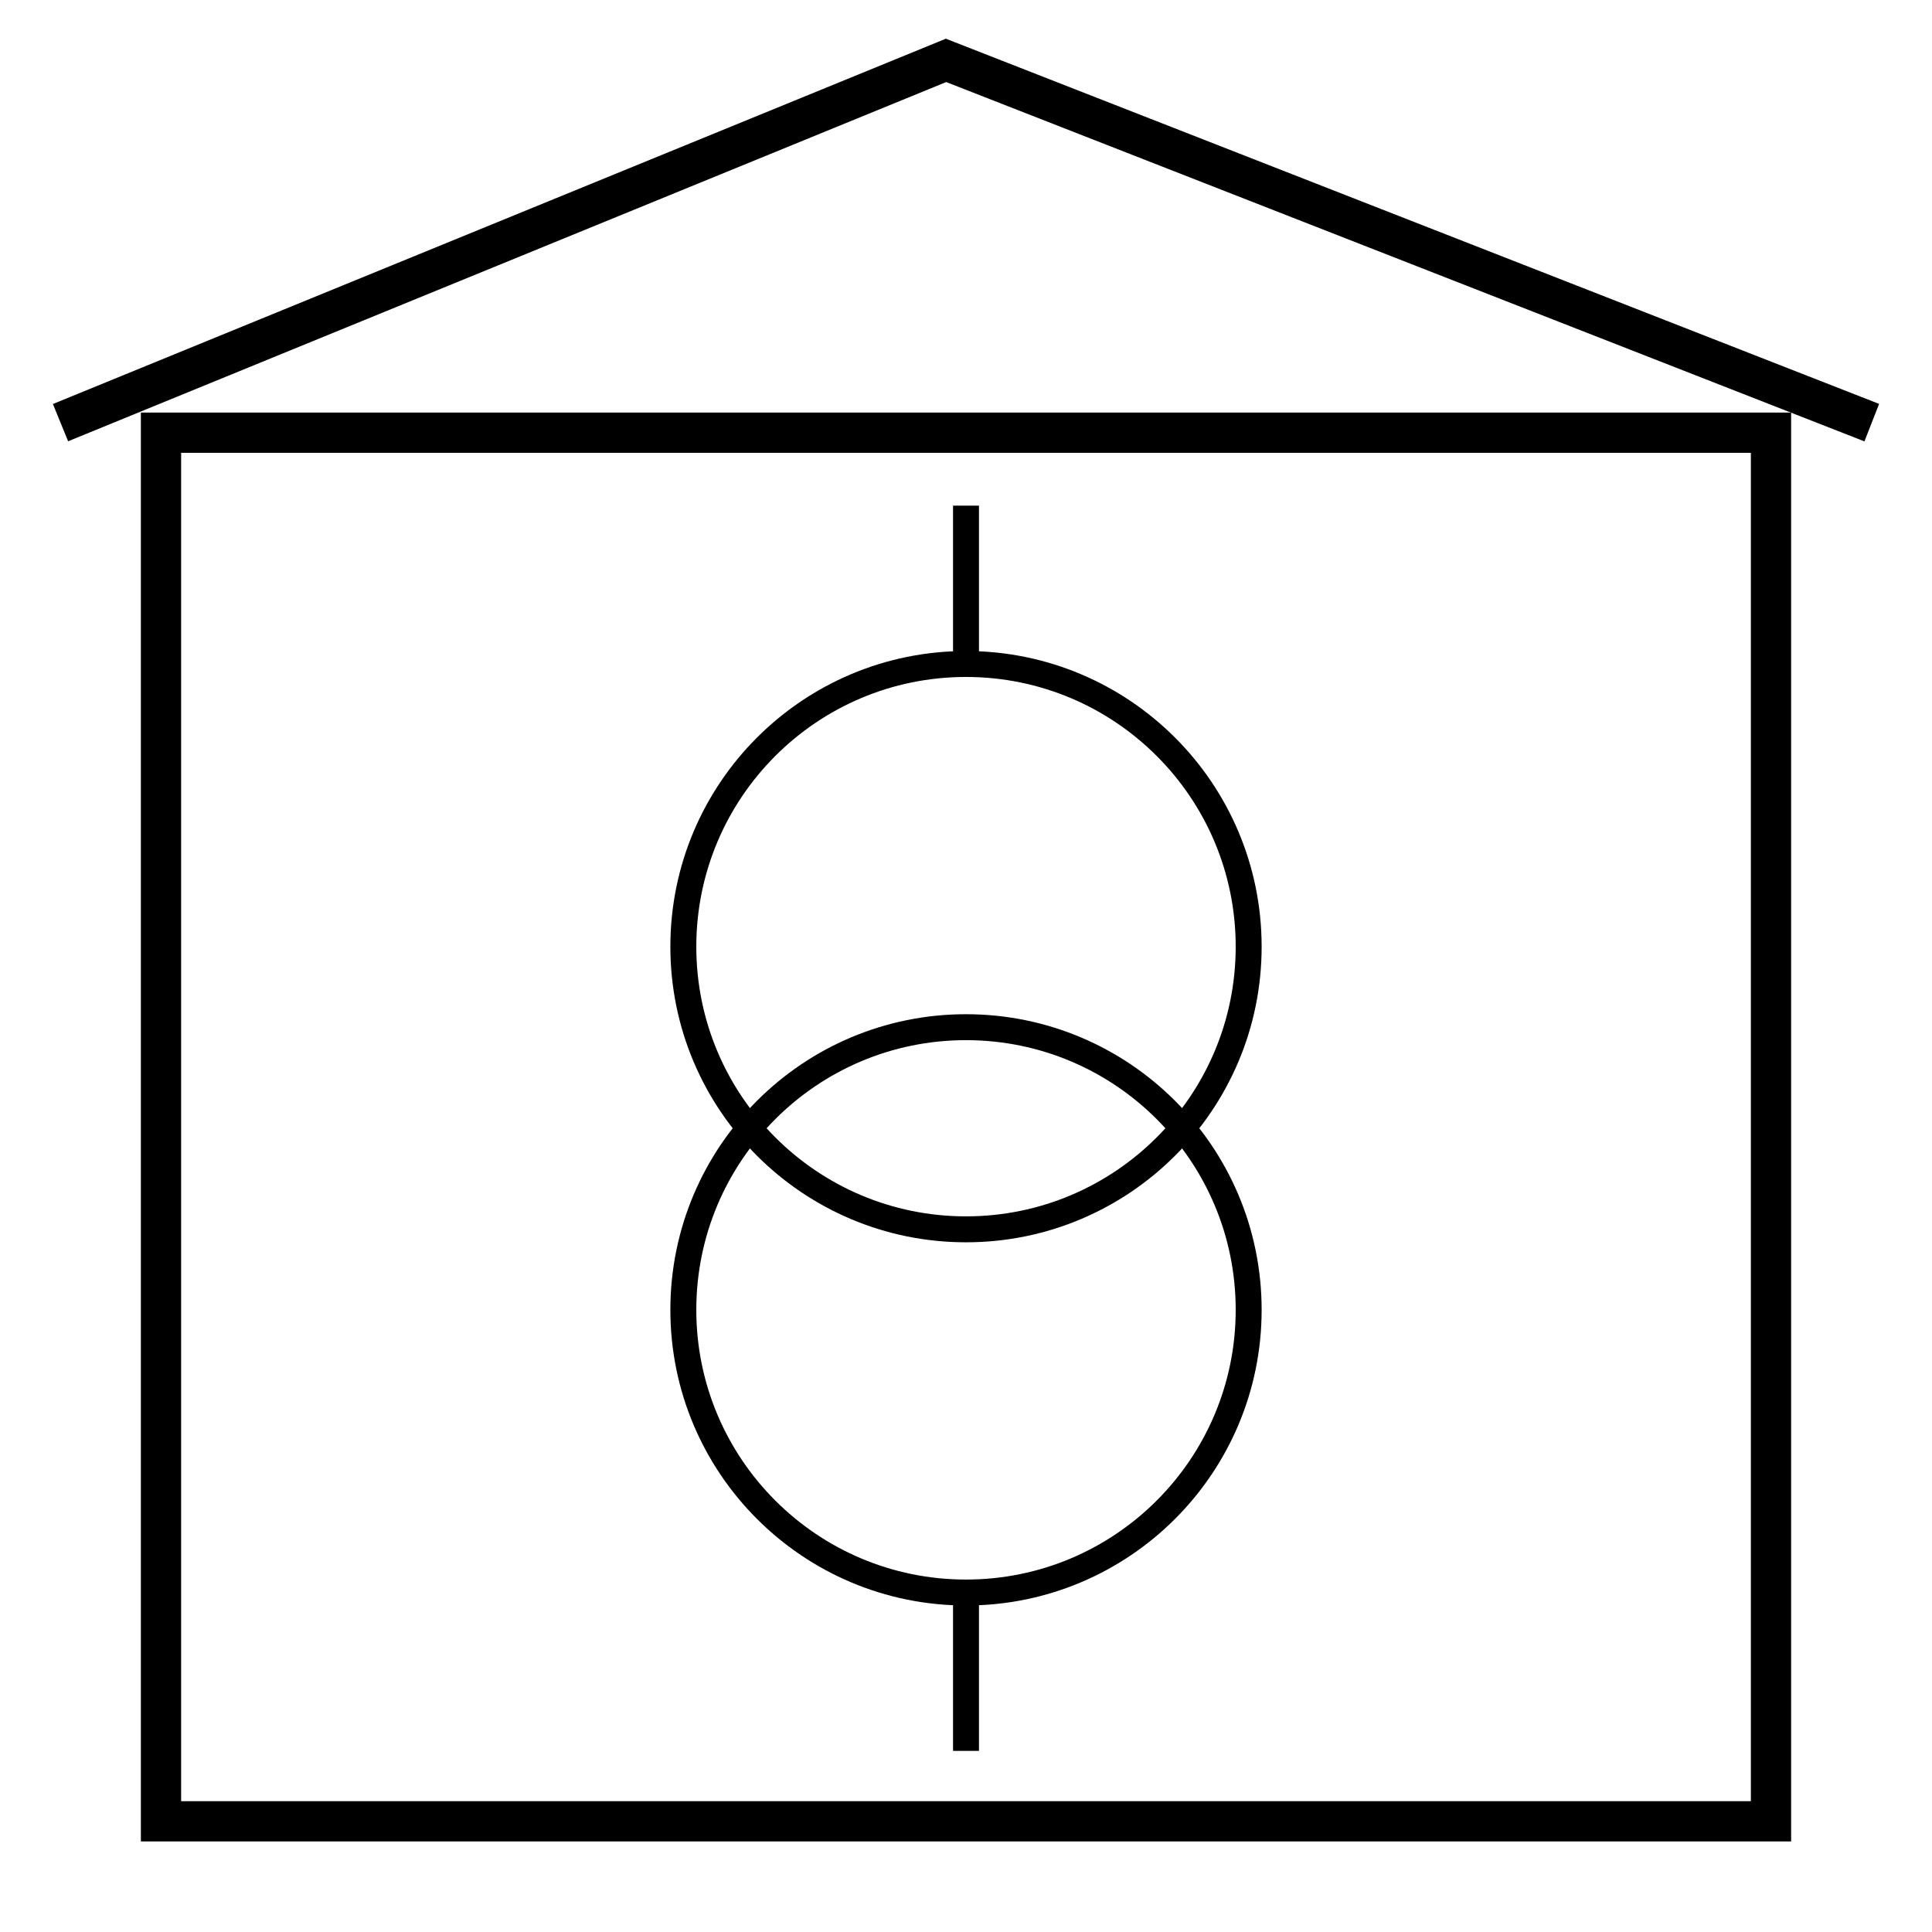
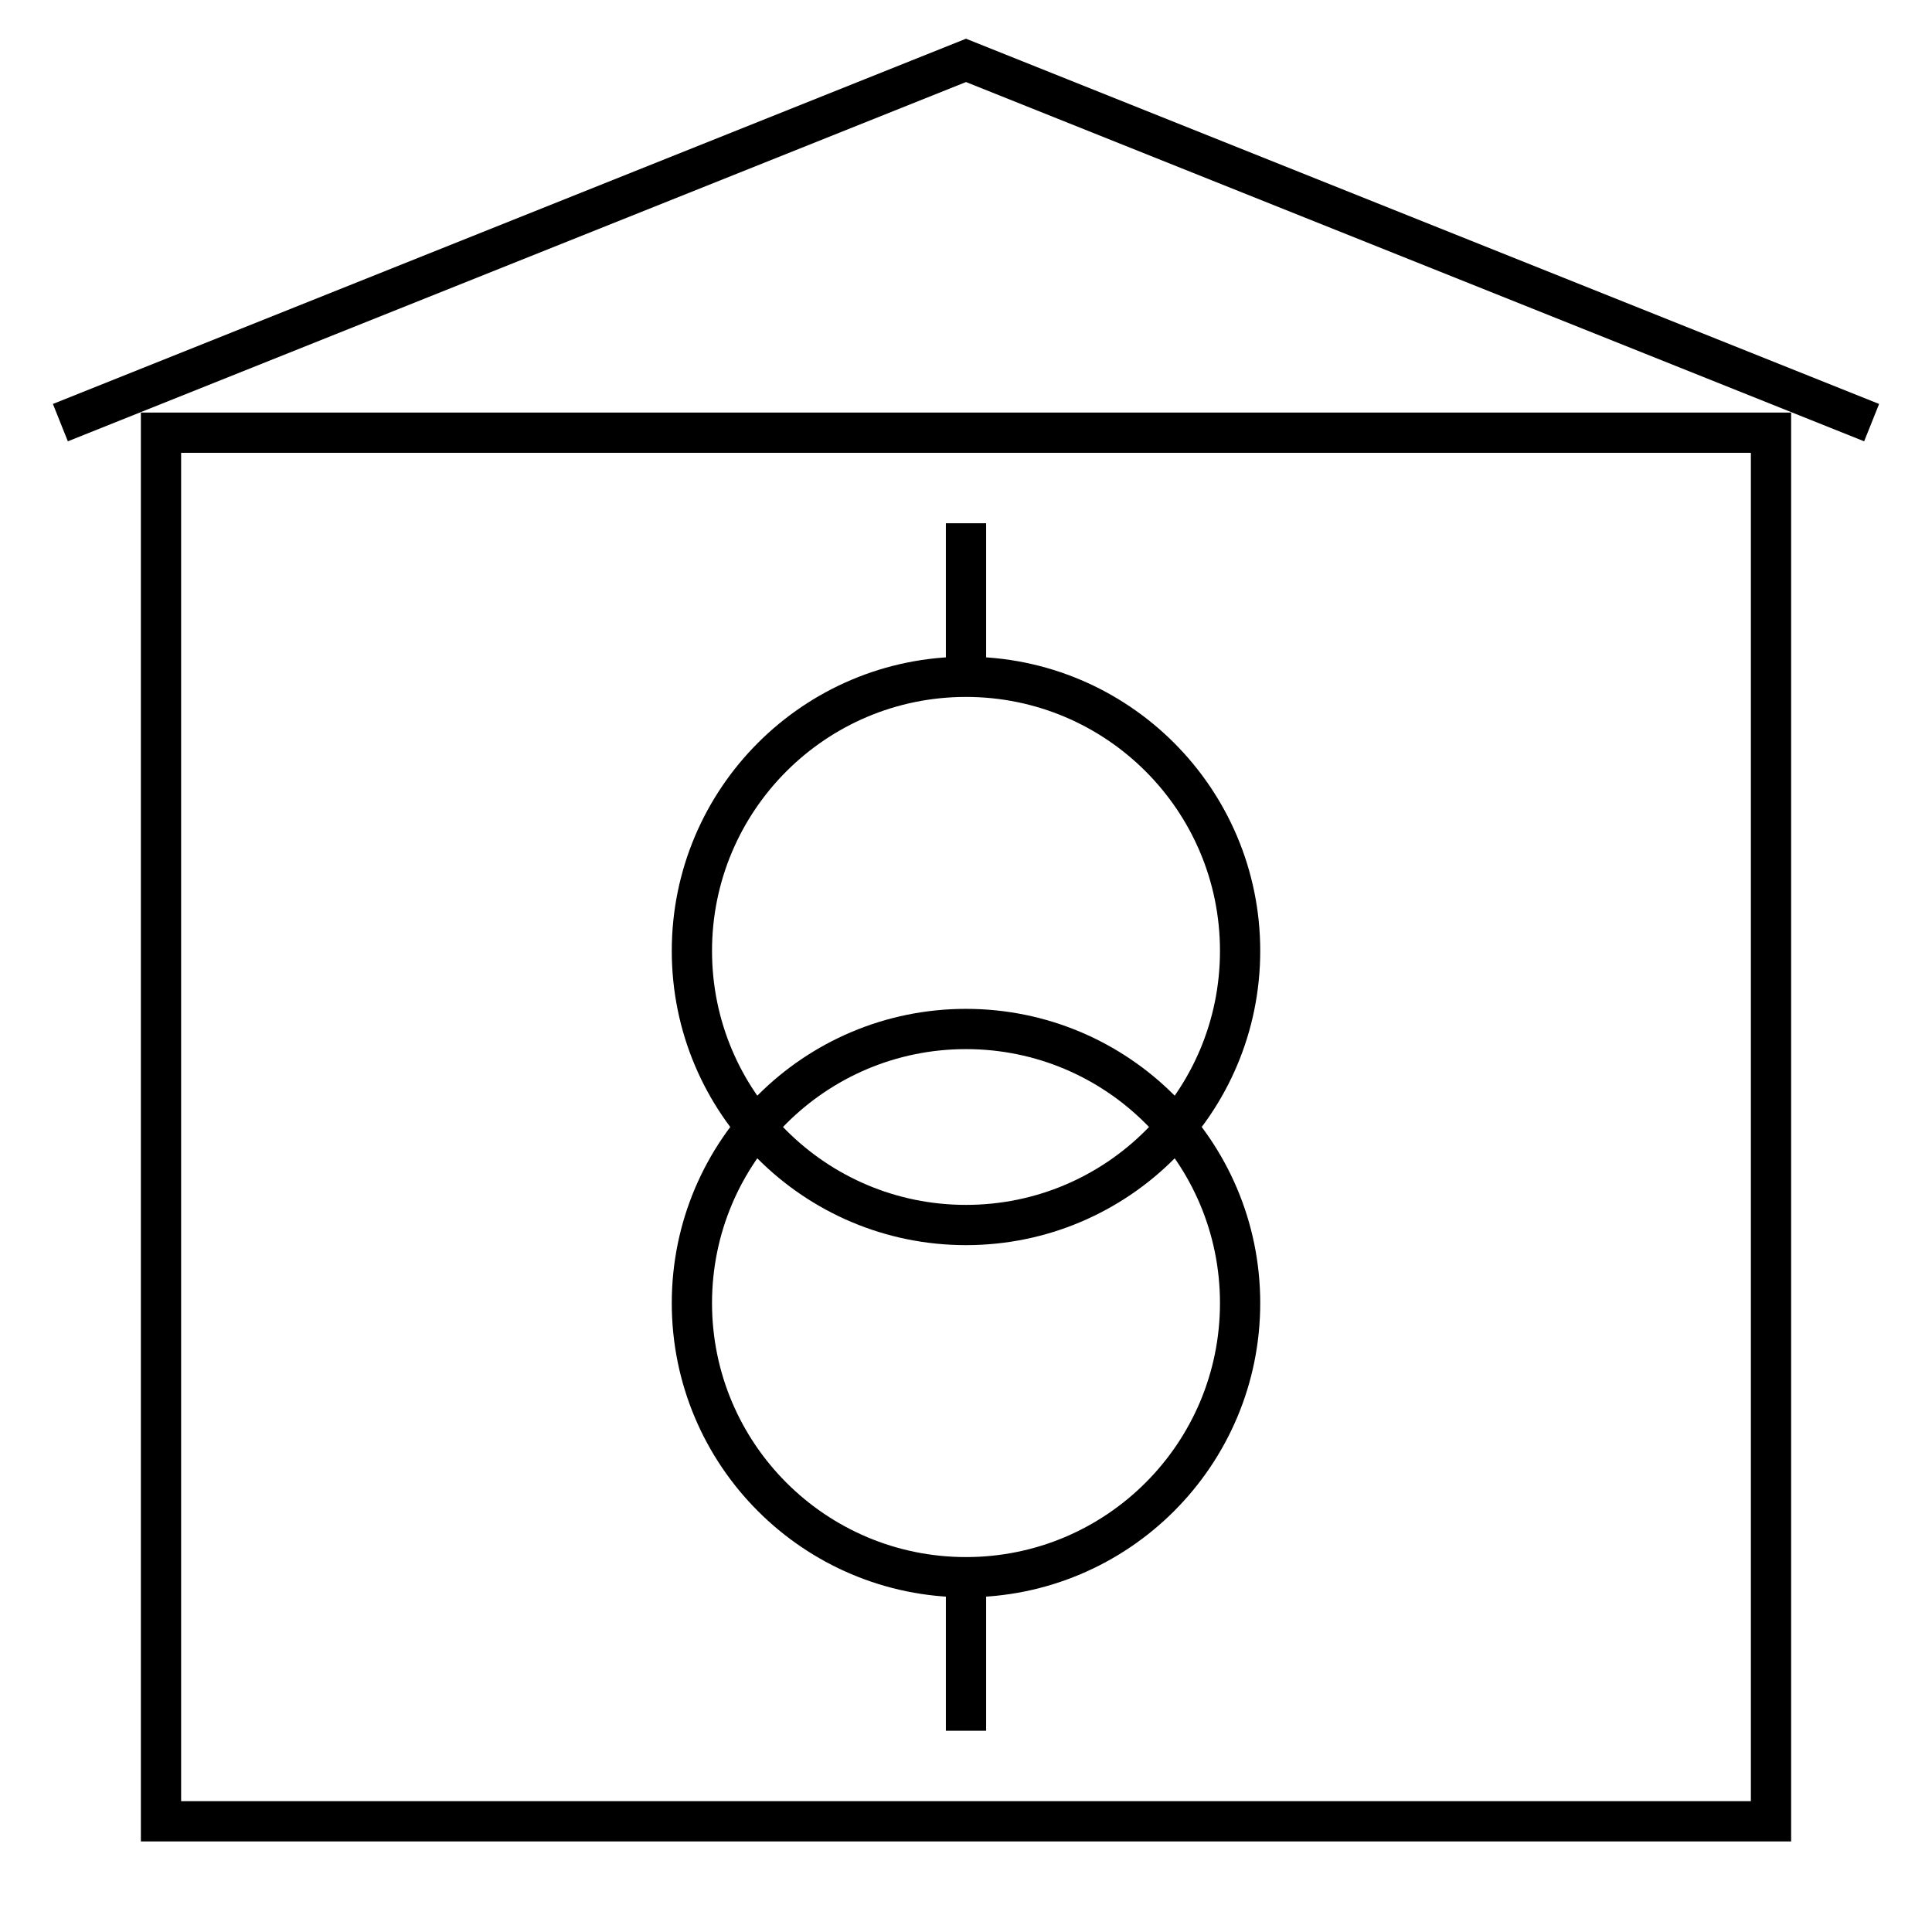
- <svg xmlns="http://www.w3.org/2000/svg" width="96" height="96" viewBox="0 0 96 96" version="1.1" id="svg8">
+ <svg xmlns="http://www.w3.org/2000/svg" id="svg8" version="1.1" viewBox="0 0 96 96" height="96" width="96">
  <defs id="defs2" />
-   <g id="layer1" transform="translate(12,-288.7087)">
-     <rect style="fill:none;fill-opacity:1;stroke:#000000;stroke-width:2;stroke-miterlimit:4;stroke-dasharray:none;stroke-dashoffset:0;stroke-opacity:1" id="rect834" width="80" height="69" x="-4" y="310.209" />
-     <path style="fill:none;stroke:#000000;stroke-width:2;stroke-linecap:butt;stroke-linejoin:miter;stroke-miterlimit:4;stroke-dasharray:none;stroke-opacity:1" d="m -8.993,309.709 44,-18 46,18" id="path855" />
-     <g transform="matrix(0.6445309,0,0,0.6445309,5.062516,313.8337)" id="g823">
-       <circle r="21.792" cy="34" cx="48" id="path817" style="fill:none;fill-opacity:1;stroke:#000000;stroke-width:2;stroke-miterlimit:4;stroke-dasharray:none;stroke-dashoffset:0;stroke-opacity:1" />
-       <path id="path821" d="m 48,-1e-5 v 12" style="fill:none;stroke:#000000;stroke-width:2;stroke-linecap:butt;stroke-linejoin:miter;stroke-miterlimit:4;stroke-dasharray:none;stroke-opacity:1" />
-       <path id="path823" d="m 48,96 v -12" style="fill:none;stroke:#000000;stroke-width:2;stroke-linecap:butt;stroke-linejoin:miter;stroke-miterlimit:4;stroke-dasharray:none;stroke-opacity:1" />
-       <circle r="21.792" style="fill:none;fill-opacity:1;stroke:#000000;stroke-width:2;stroke-miterlimit:4;stroke-dasharray:none;stroke-dashoffset:0;stroke-opacity:1" id="ellipse844" cx="48" cy="62" />
-     </g>
-   </g>
+   <rect style="fill:none;fill-opacity:1;stroke:#000000;stroke-width:2;stroke-miterlimit:4;stroke-dasharray:none;stroke-dashoffset:0;stroke-opacity:1" id="rect834" width="80" height="69" x="8" y="21.5" />
+   <path style="fill:none;stroke:#000000;stroke-width:2;stroke-linecap:butt;stroke-linejoin:miter;stroke-miterlimit:4;stroke-dasharray:none;stroke-opacity:1" d="M 3,21 48,3 93,21" id="path855" />
+   <circle style="fill:none;fill-opacity:1;stroke:#000000;stroke-width:2;stroke-miterlimit:4;stroke-dasharray:none;stroke-dashoffset:0;stroke-opacity:1" id="path817" cx="48" cy="47.25" r="13.62" />
+   <path style="fill:none;stroke:#000000;stroke-width:2;stroke-linecap:butt;stroke-linejoin:miter;stroke-miterlimit:4;stroke-dasharray:none;stroke-opacity:1" d="m 48,26 v 7.5" id="path821" />
+   <path style="fill:none;stroke:#000000;stroke-width:2;stroke-linecap:butt;stroke-linejoin:miter;stroke-miterlimit:4;stroke-dasharray:none;stroke-opacity:1" d="M 48,86 V 78.5" id="path823" />
+   <circle cy="64.75" cx="48" id="ellipse844" style="fill:none;fill-opacity:1;stroke:#000000;stroke-width:2;stroke-miterlimit:4;stroke-dasharray:none;stroke-dashoffset:0;stroke-opacity:1" r="13.62" />
</svg>
